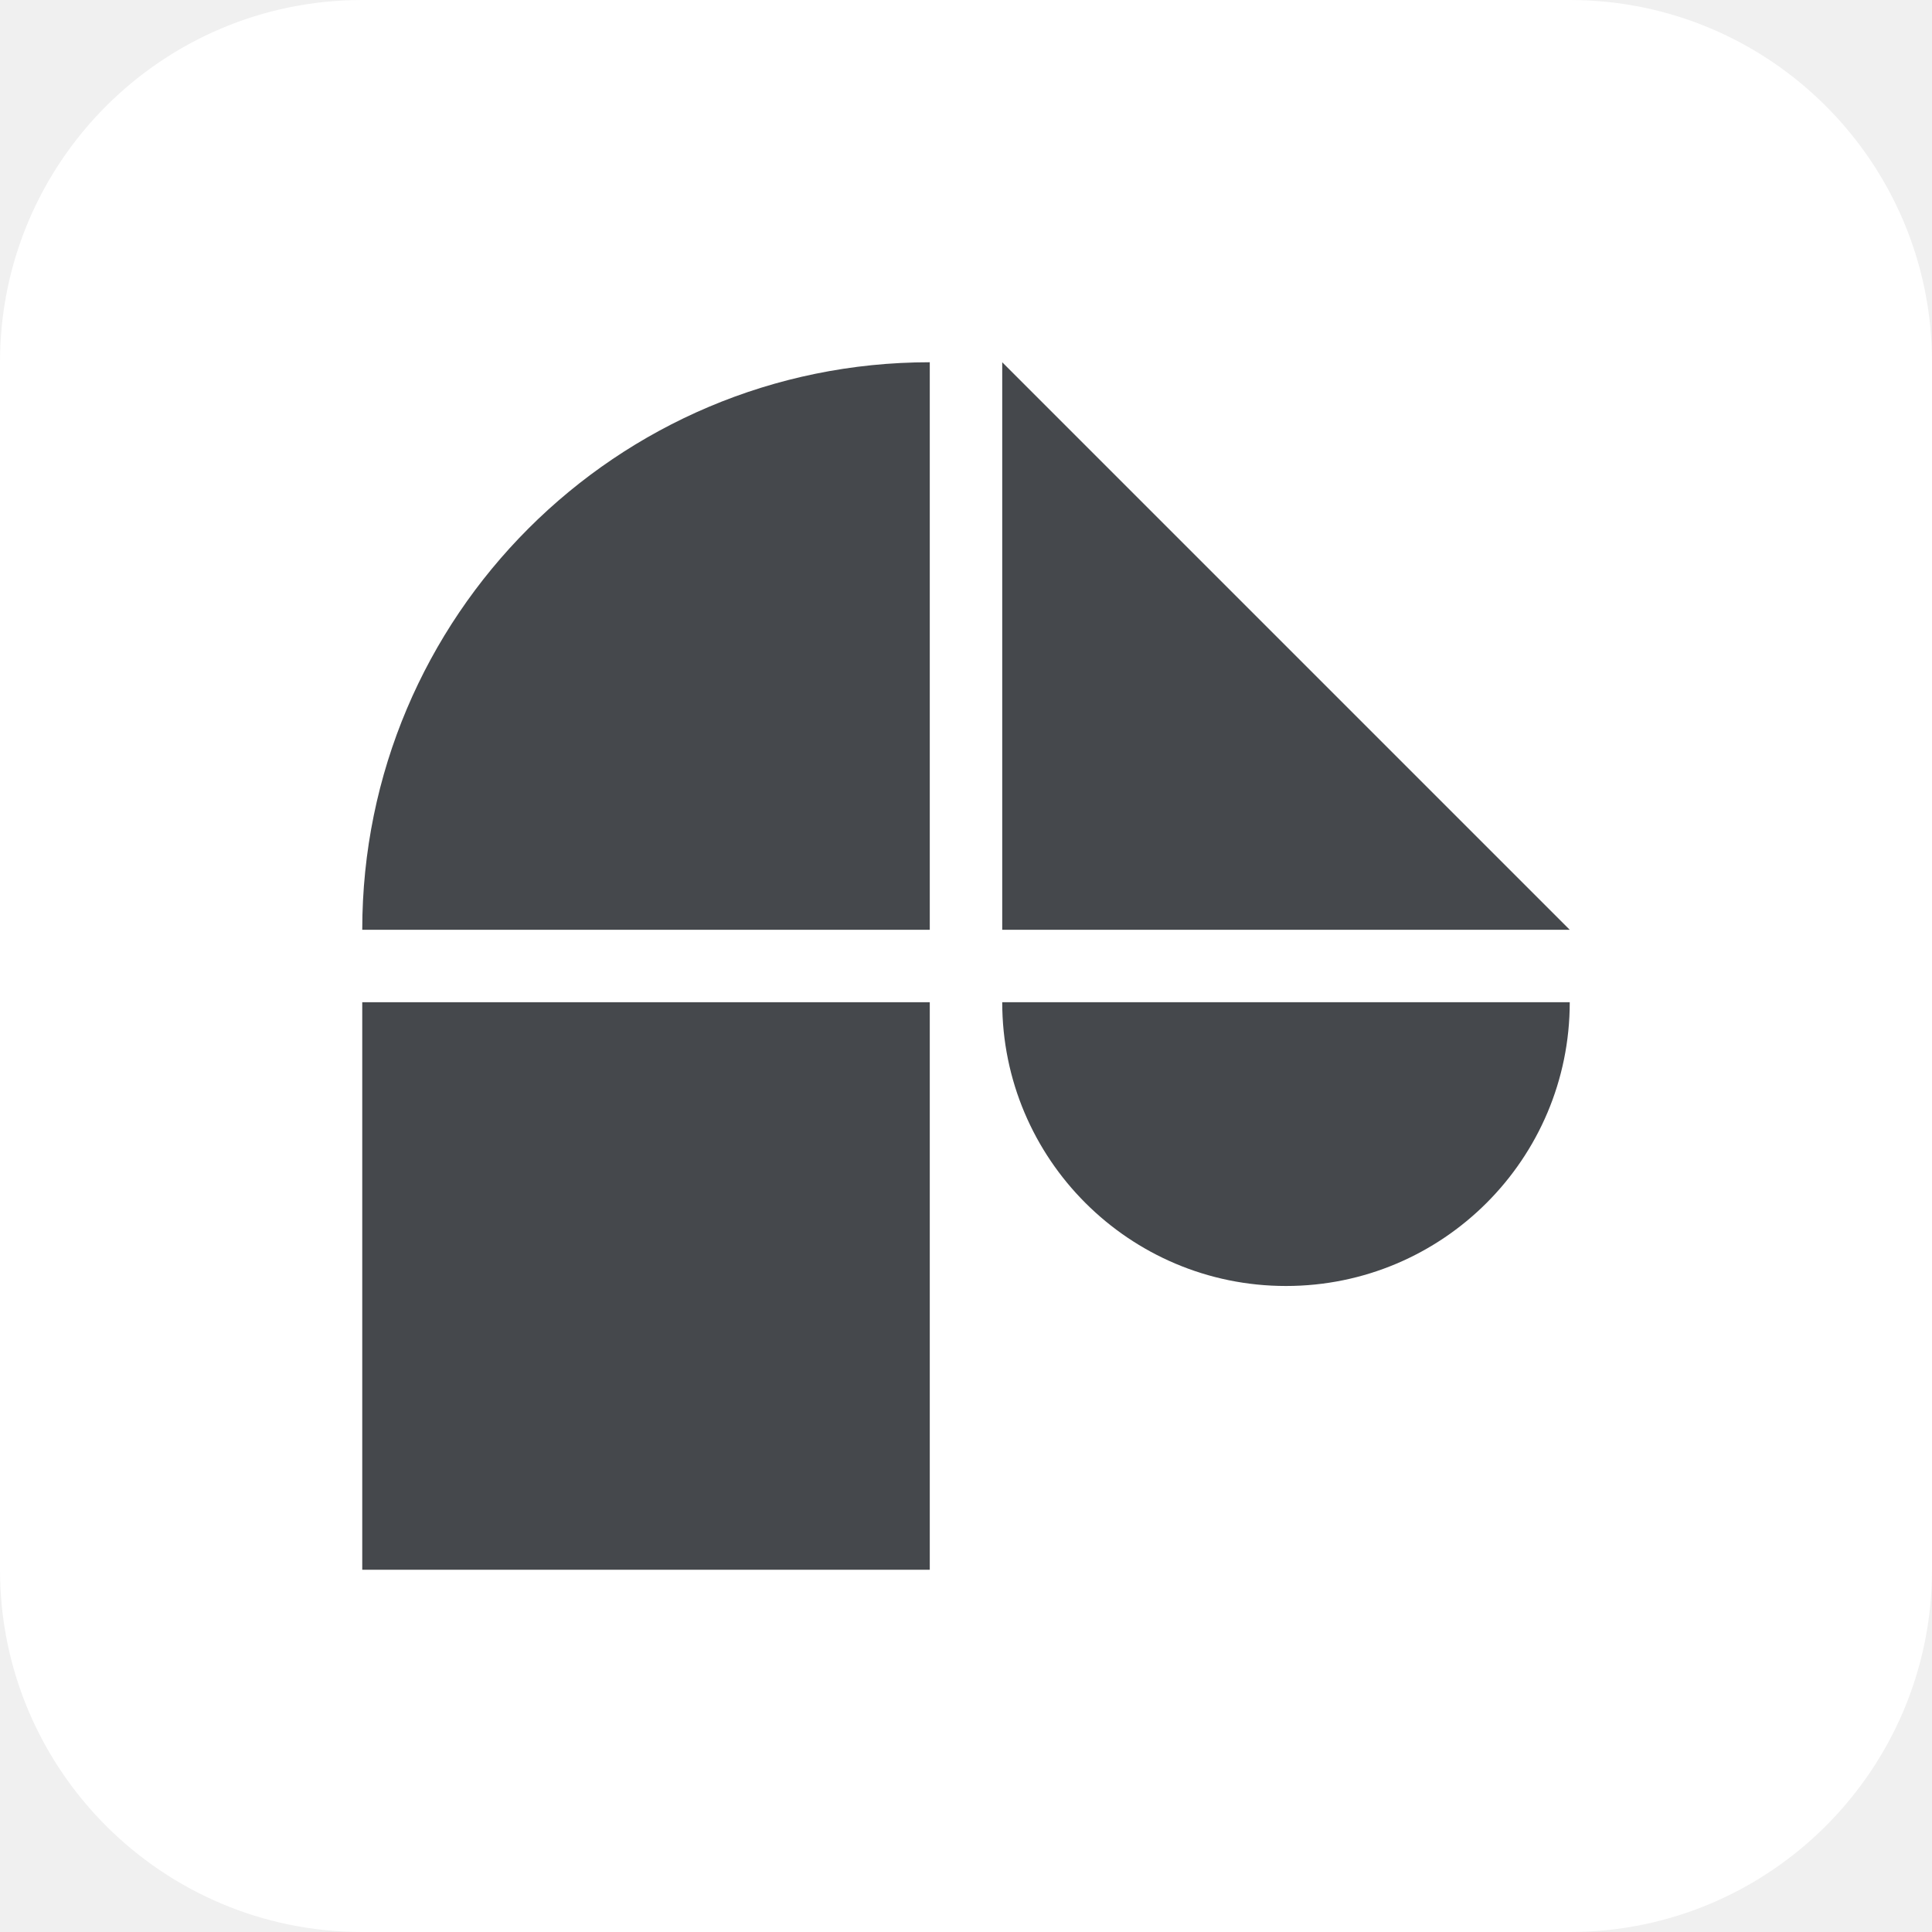
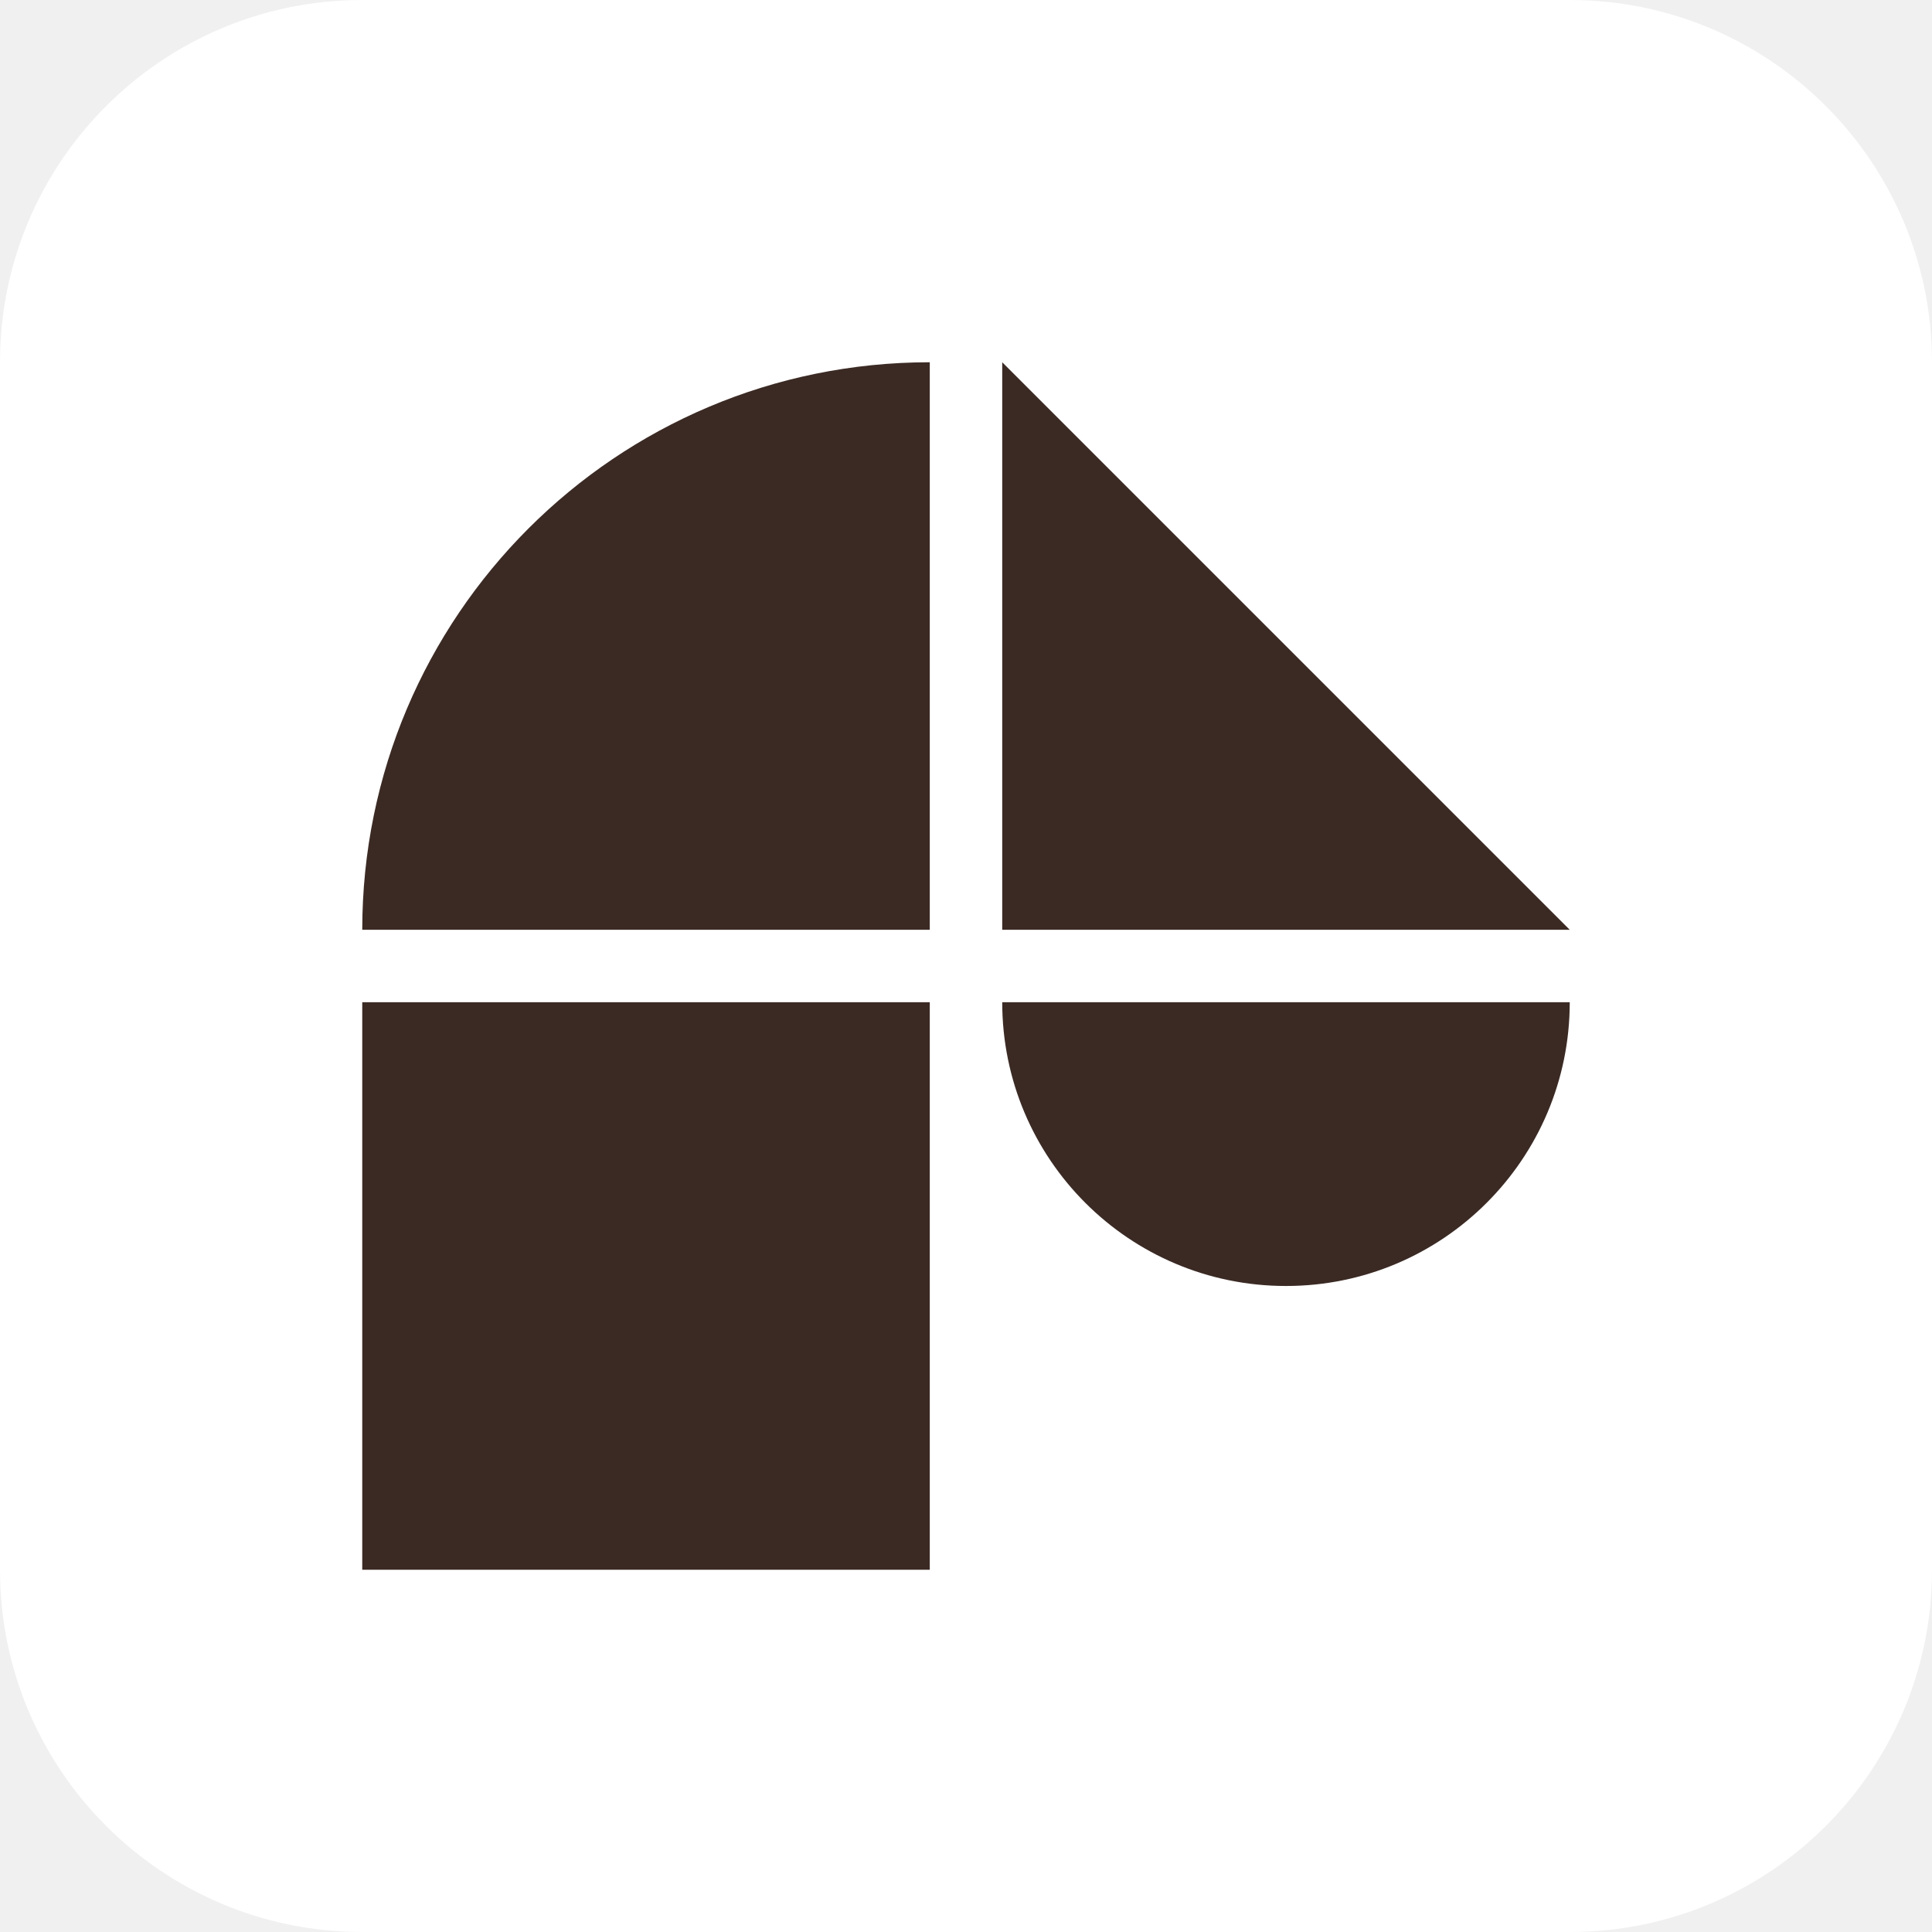
<svg xmlns="http://www.w3.org/2000/svg" viewBox="0 0 32 32">
  <rect width="32" height="32" rx="6" fill="#ffffff" />
-   <g transform="translate(6 6) scale(0.2)" fill="#45484c">
+   <g transform="translate(6 6) scale(0.2)" fill="#3b2a24">
    <path d="M0 47A47 47 0 0 1 47 0V47Z" />
    <path d="M53 0V47H100Z" />
    <rect x="0" y="53" width="47" height="47" />
    <path d="M53 53H100A23.5 23.5 0 0 1 53 53Z" />
  </g>
</svg>
